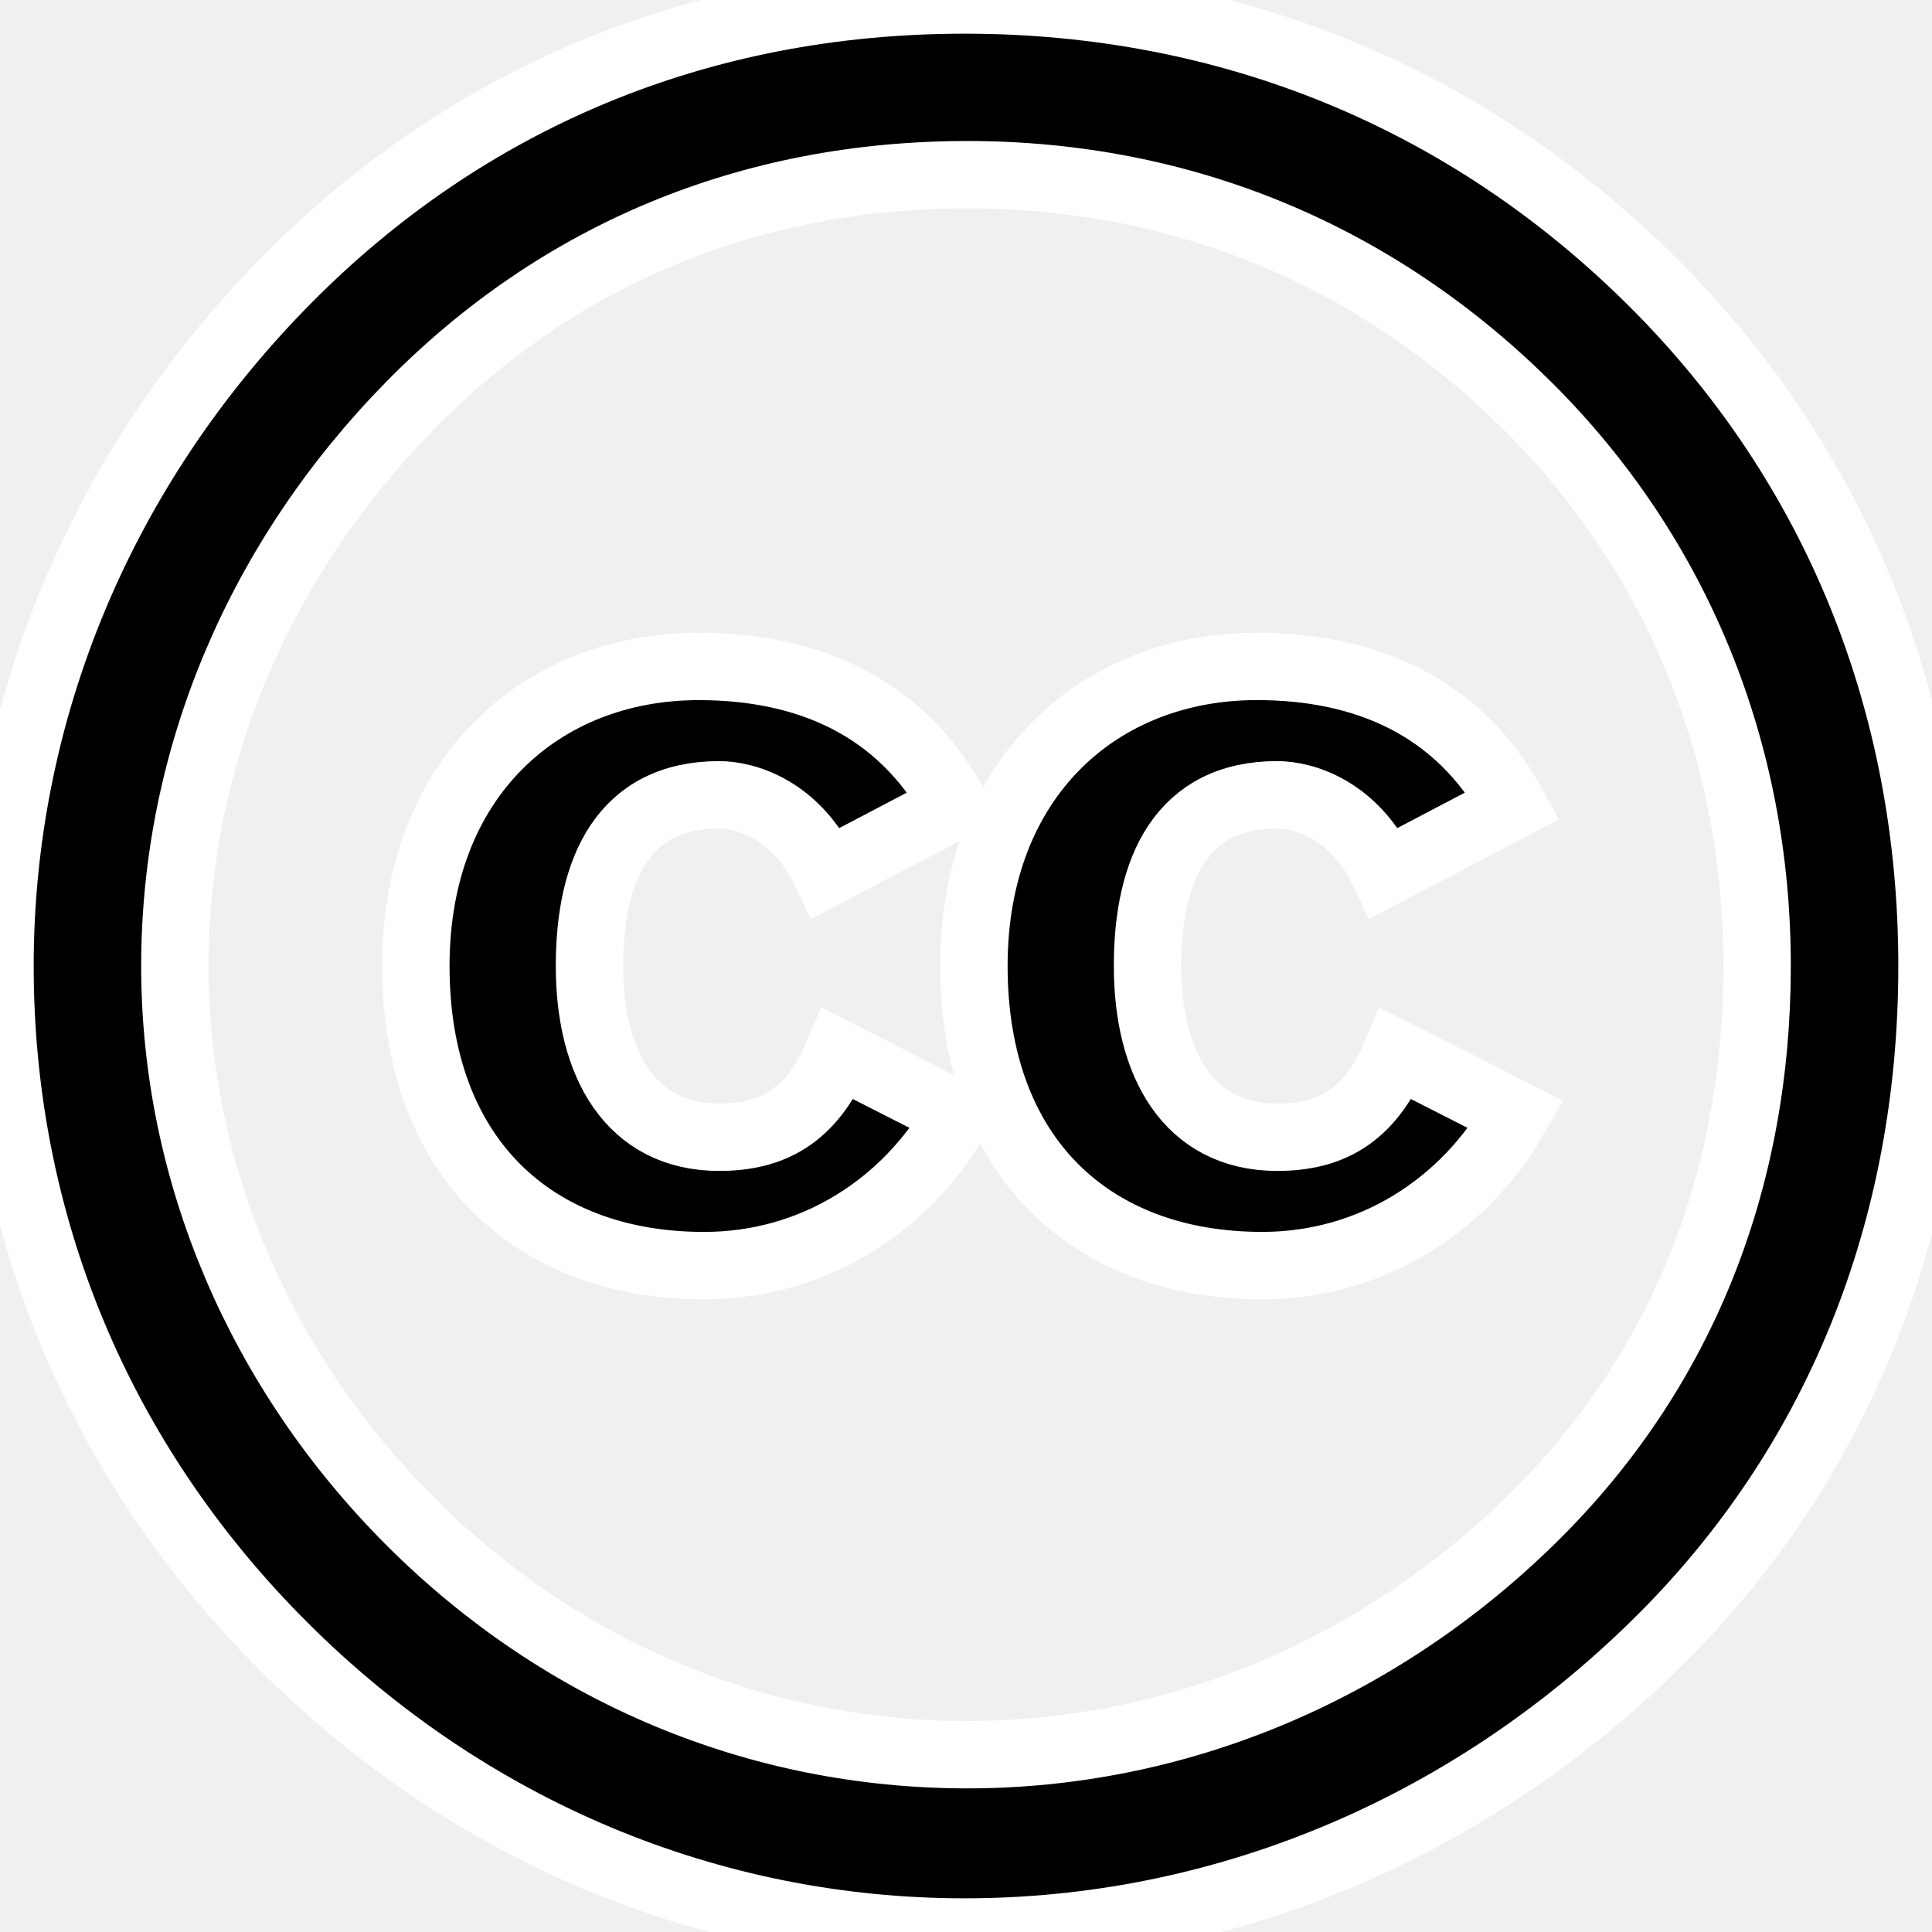
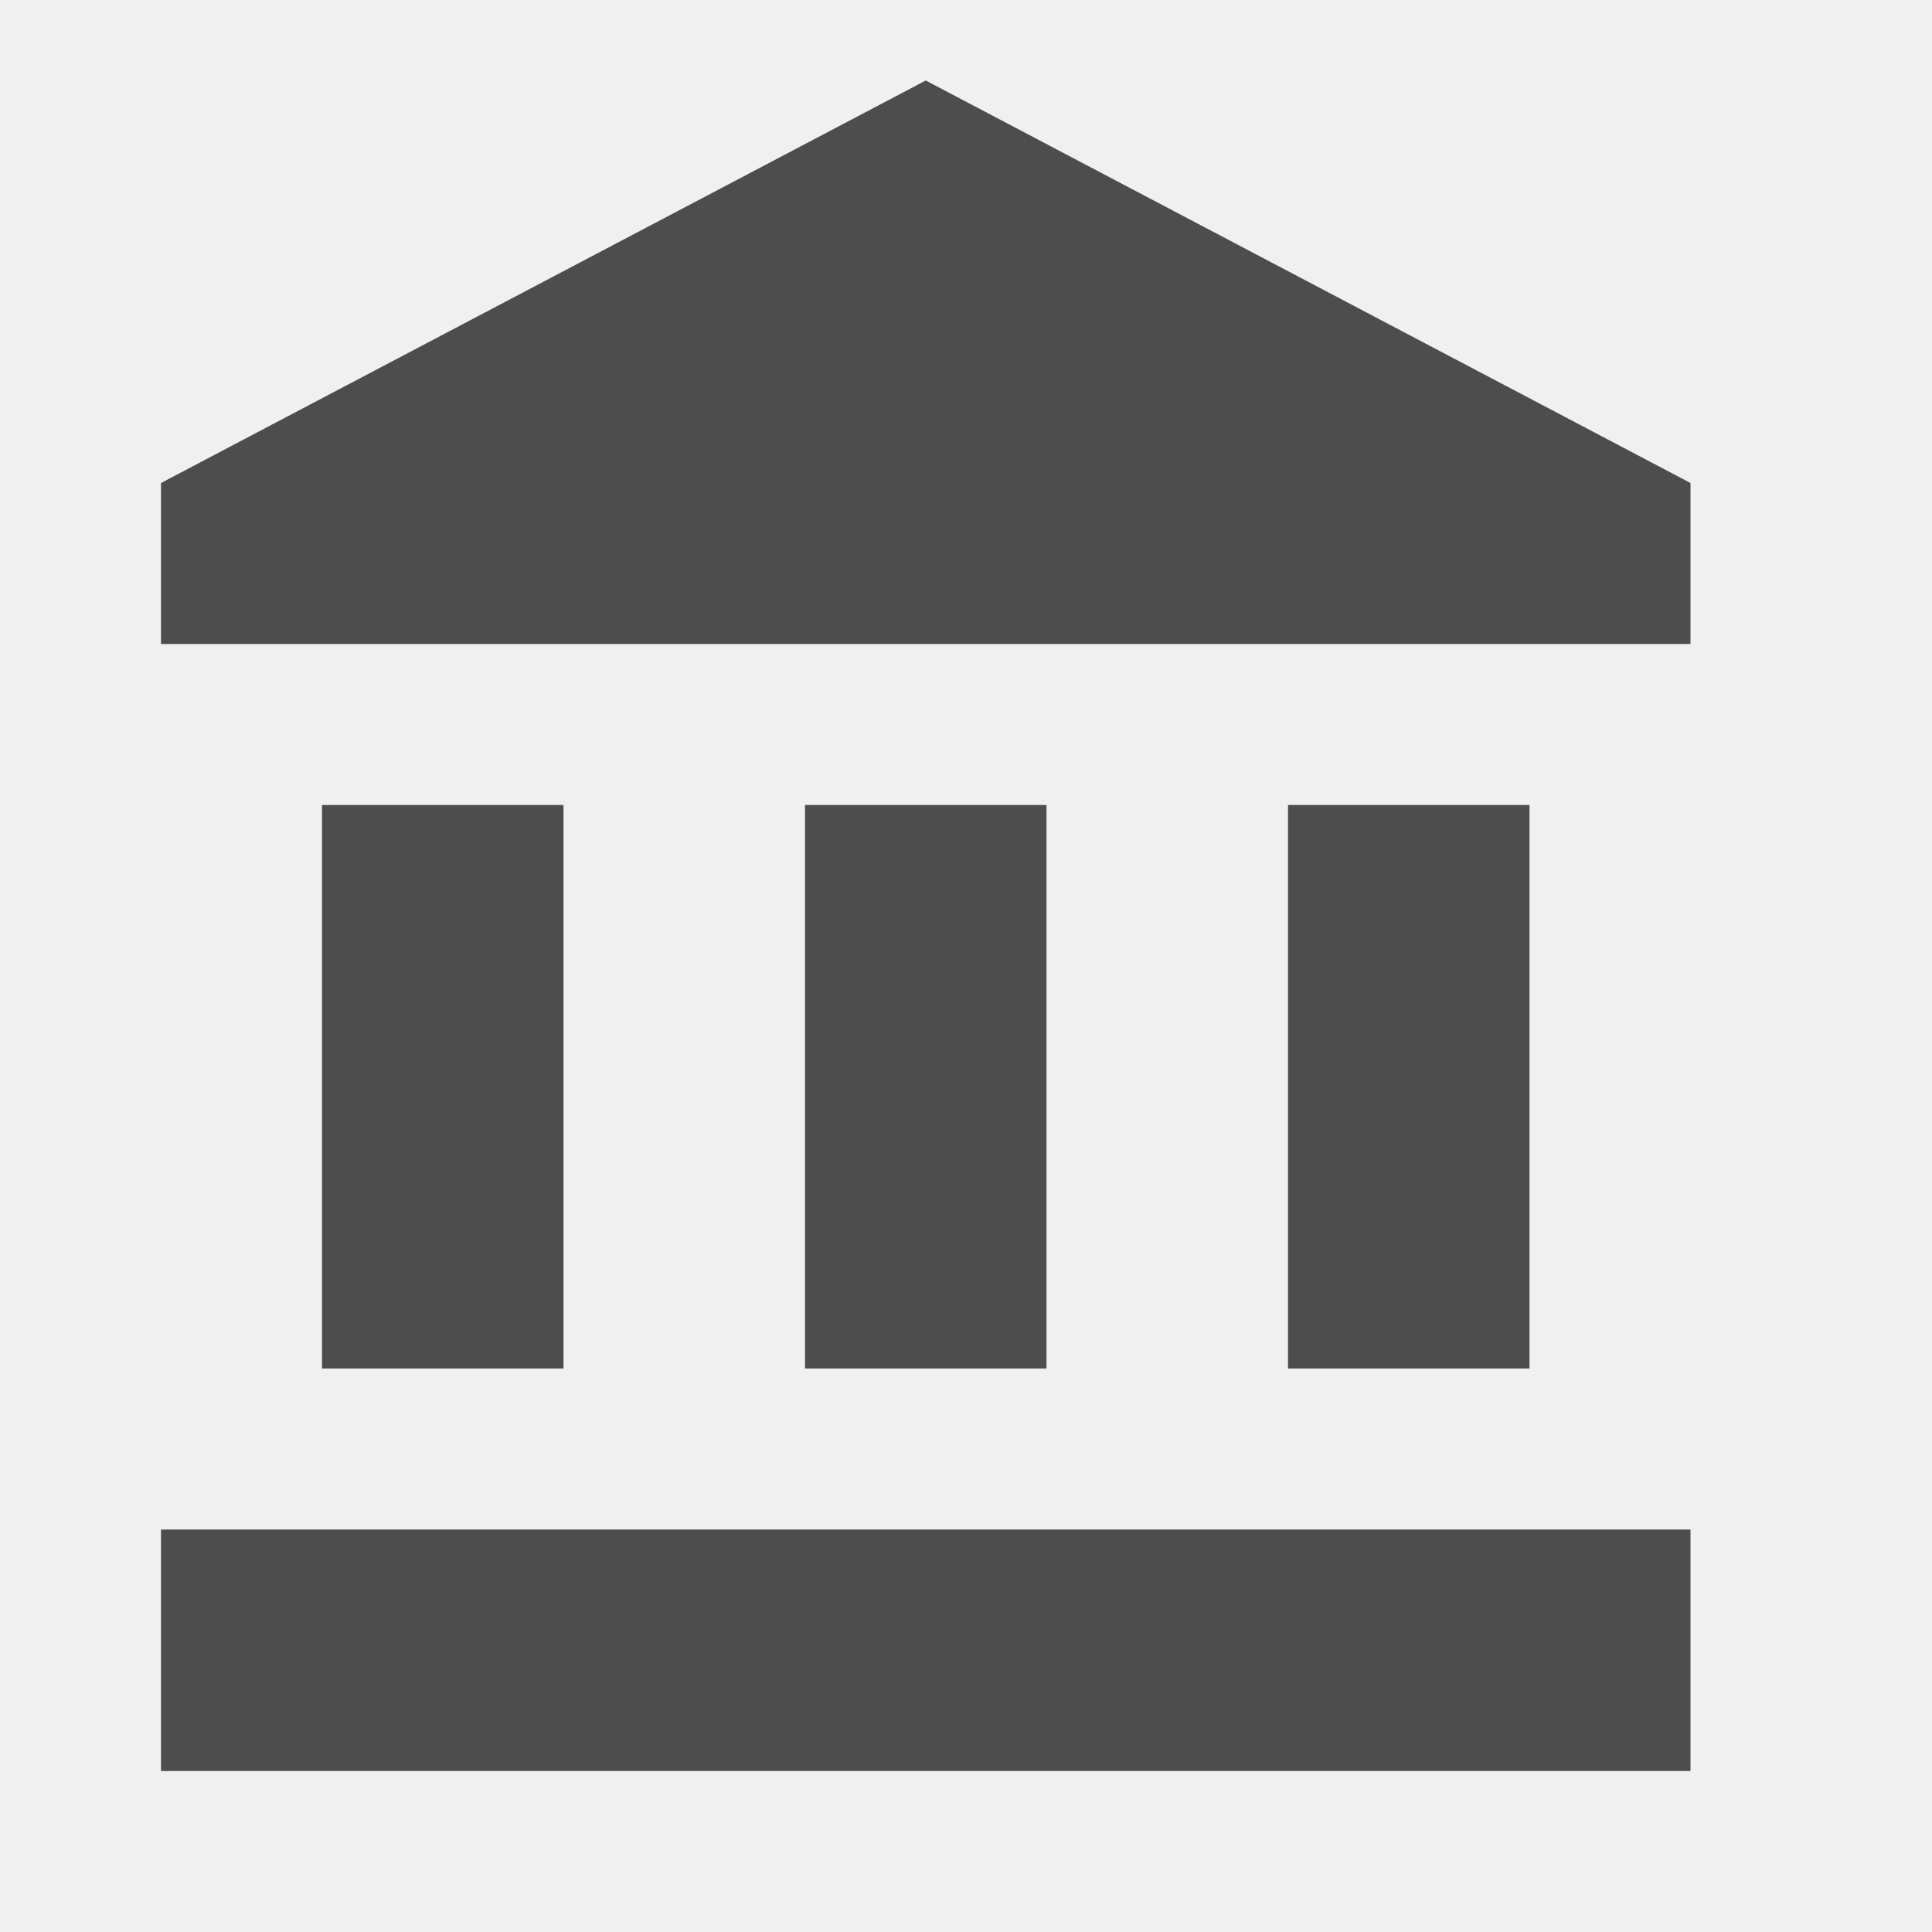
- <svg xmlns="http://www.w3.org/2000/svg" version="1.1" id="Capa_1" x="0px" y="0px" width="430.117px" height="430.118px" viewBox="0 0 430.117 430.118" style="enable-background:new 0 0 430.117 430.118;" xml:space="preserve">
-   <defs id="defs38" />
-   <g id="g3">
-     <path id="Creative_Commons" d="M216.823,215.059c0-41.927,27.909-66.697,62.978-66.697c24.091,0,44.841,8.814,57.013,30.964   l-28.618,15.007c-6.684-14.295-18.137-17.392-23.863-17.392c-21.221,0-28.865,16.439-28.865,38.118   c0,21.684,9.072,38.121,28.865,38.121c11.458,0,20.521-4.294,26.477-18.589l26.729,13.585   c-11.448,20.241-32.208,33.58-56.537,33.58C243.062,281.761,216.823,257.707,216.823,215.059z M156.758,281.761   c24.327,0,45.091-13.339,56.537-33.585l-26.715-13.581c-5.969,14.291-15.035,18.585-26.481,18.585   c-19.805,0-28.866-16.434-28.866-38.116c0-21.674,7.638-38.119,28.866-38.119c5.72,0,17.17,3.097,23.858,17.392l28.612-15.007   c-12.158-22.154-32.919-30.963-57.011-30.963c-35.068,0-62.978,24.771-62.978,66.697   C92.585,257.707,118.812,281.761,156.758,281.761z M63.126,366.497C21.816,325.24,0,272.212,0,215.059   c0-56.561,22.409-110.764,63.71-152.602C103.84,21.807,155.764,0,214.763,0s112.101,21.807,153.413,63.045   c40.716,40.662,61.941,93.689,61.941,152.014c0,58.927-21.226,111.356-61.357,150.84c-42.484,41.826-97.351,64.219-153.997,64.219   C158.125,430.118,104.423,407.725,63.126,366.497z M38.93,215.059c0,45.966,18.883,90.149,52.507,123.743   c33.631,33.579,77.308,51.842,123.92,51.842c46.018,0,90.863-18.263,125.685-52.439c33.024-32.408,50.143-74.832,50.143-123.146   c0-47.723-17.697-91.318-50.74-124.324c-33.64-33.577-76.698-51.842-125.087-51.842c-48.381,0-90.873,17.677-123.916,51.254   C57.818,124.324,38.93,168.514,38.93,215.059z" style="stroke-width:15;stroke-miterlimit:4;stroke-dasharray:none;stroke:#ffffff;stroke-opacity:1" />
-   </g>
-   <g id="g6" />
-   <g id="g8" />
-   <g id="g10" />
-   <g id="g12" />
-   <g id="g14" />
-   <g id="g16" />
-   <g id="g18" />
-   <g id="g20" />
-   <g id="g22" />
-   <g id="g24" />
-   <g id="g26" />
-   <g id="g28" />
-   <g id="g30" />
-   <g id="g32" />
-   <g id="g34" />
+ <svg xmlns="http://www.w3.org/2000/svg" width="24" height="24" viewBox="0 0 24 24">
+   <path d="M4 10v7h3v-7H4zm6 0v7h3v-7h-3zM2 22h19v-3H2v3zm14-12v7h3v-7h-3zm-4.5-9L2 6v2h19V6l-9.5-5z" style="fill:#4d4d4d" />
</svg>
